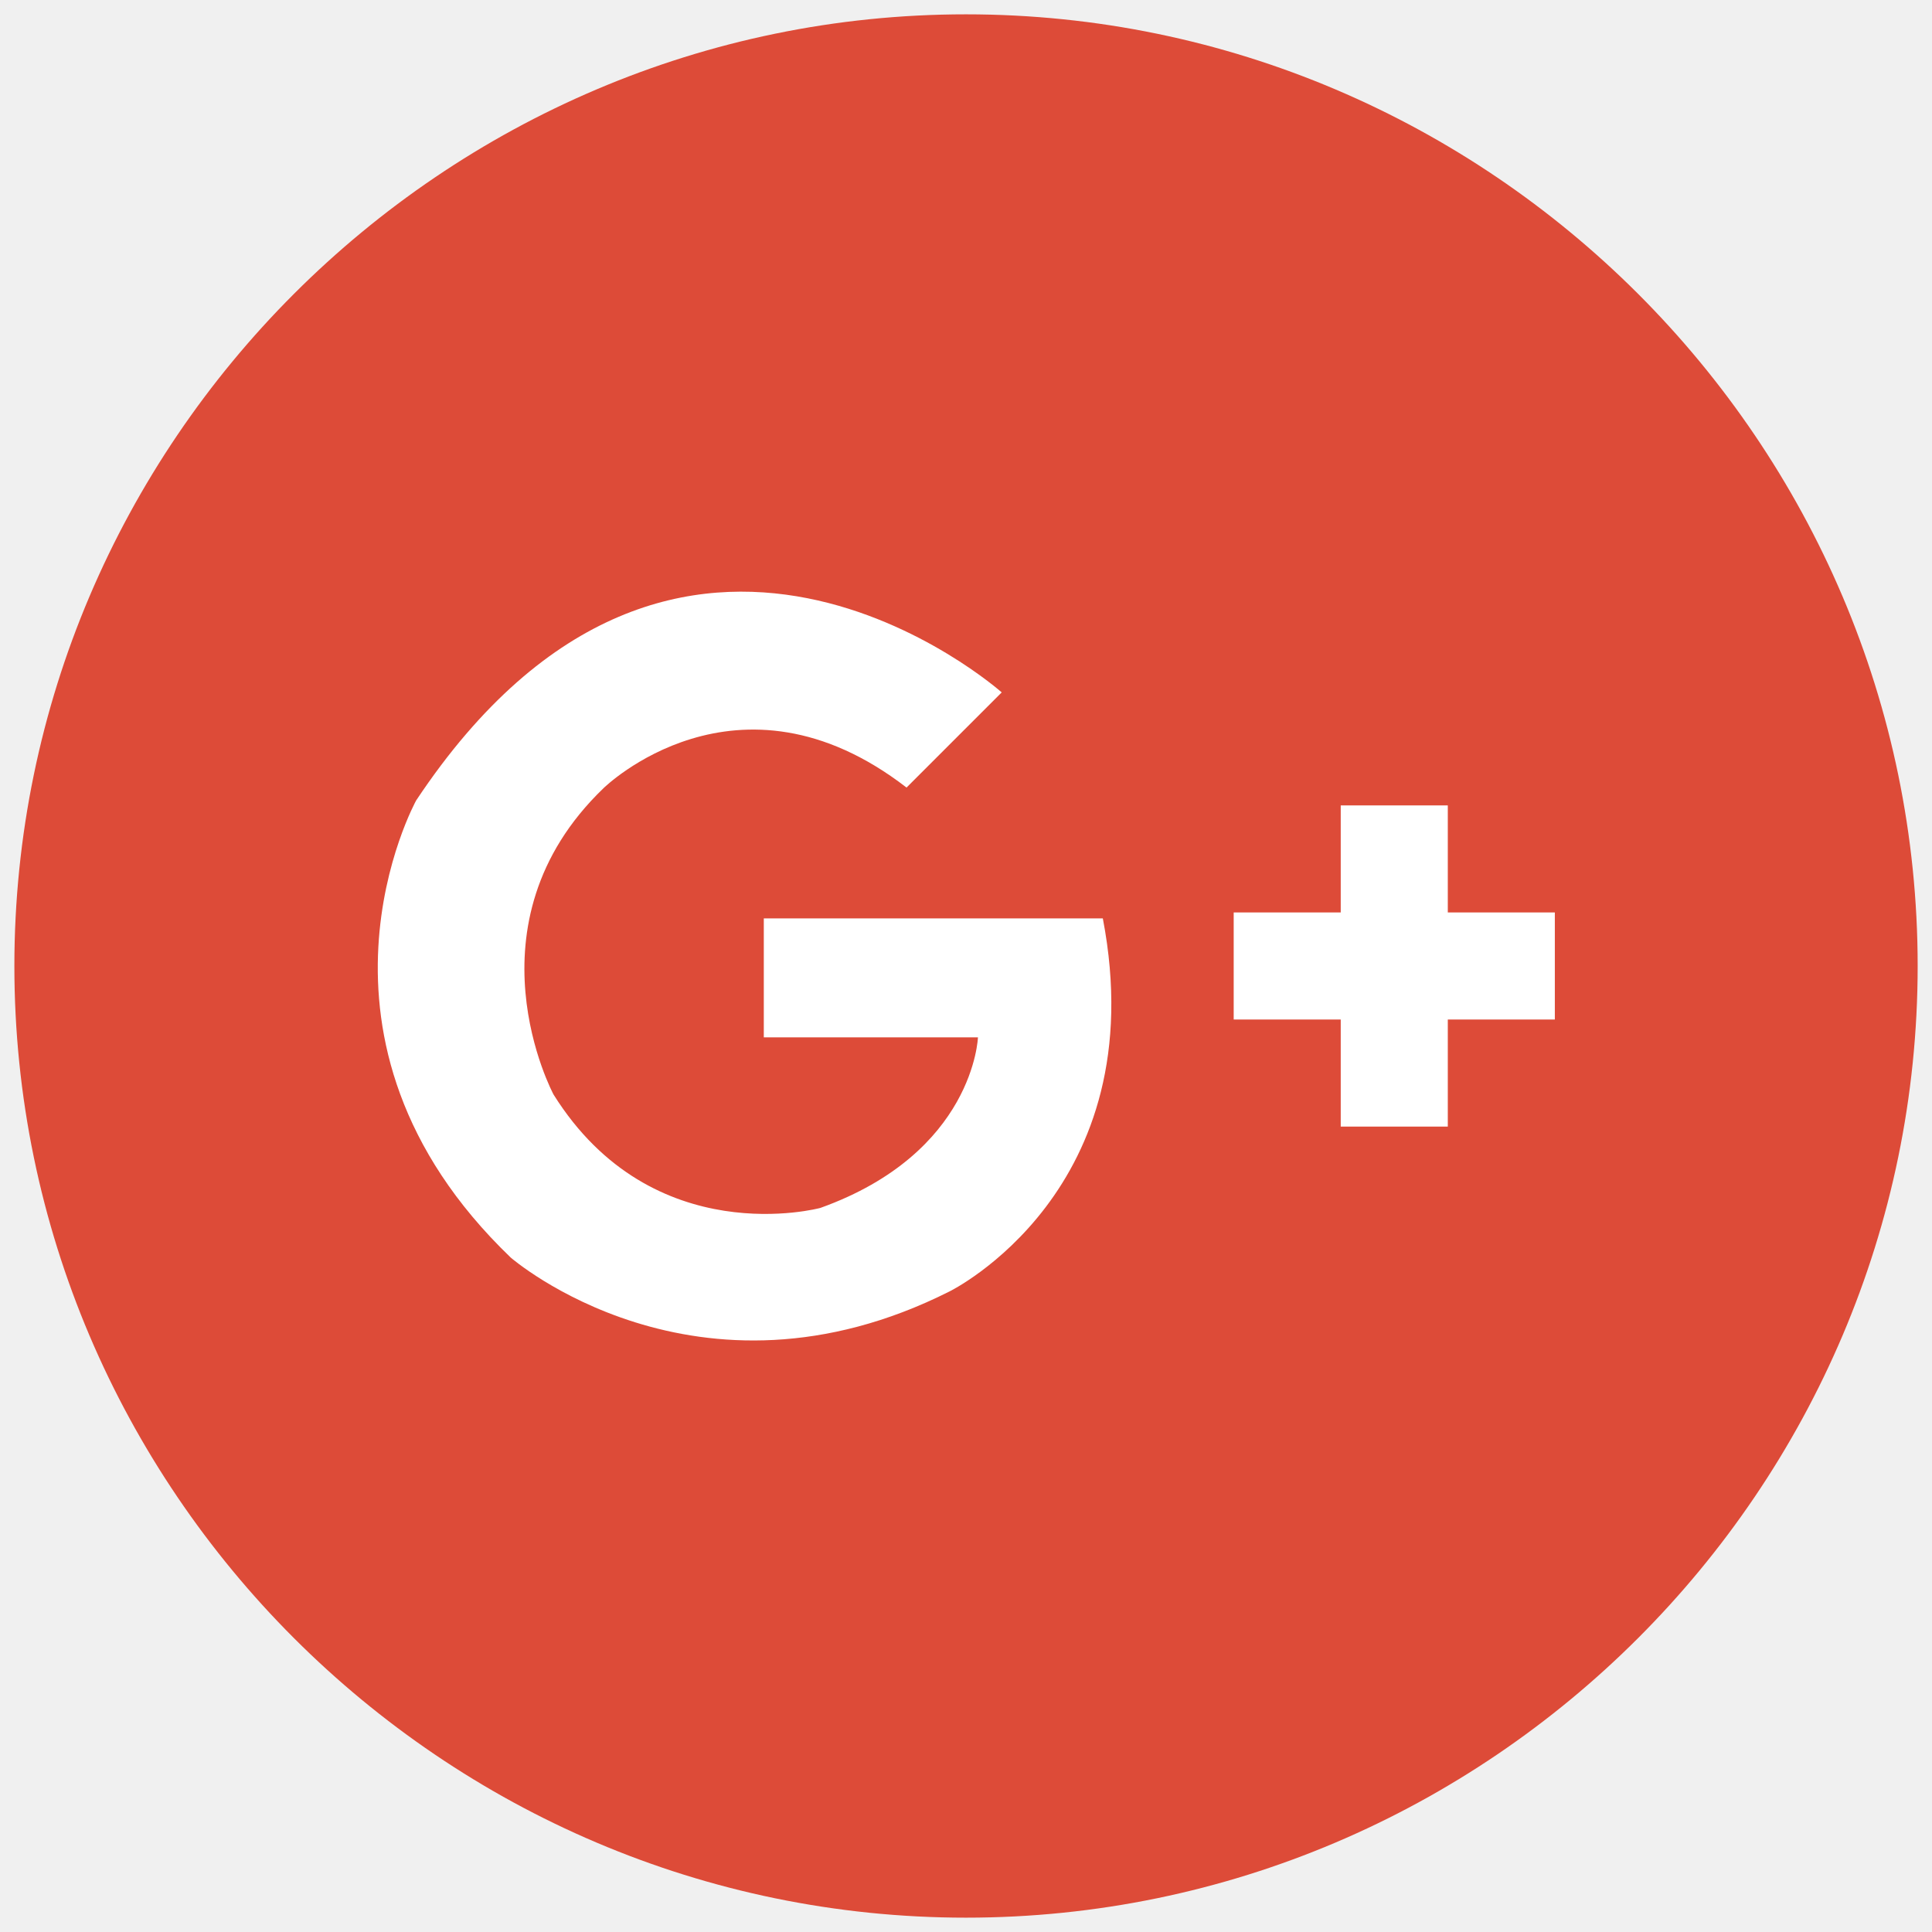
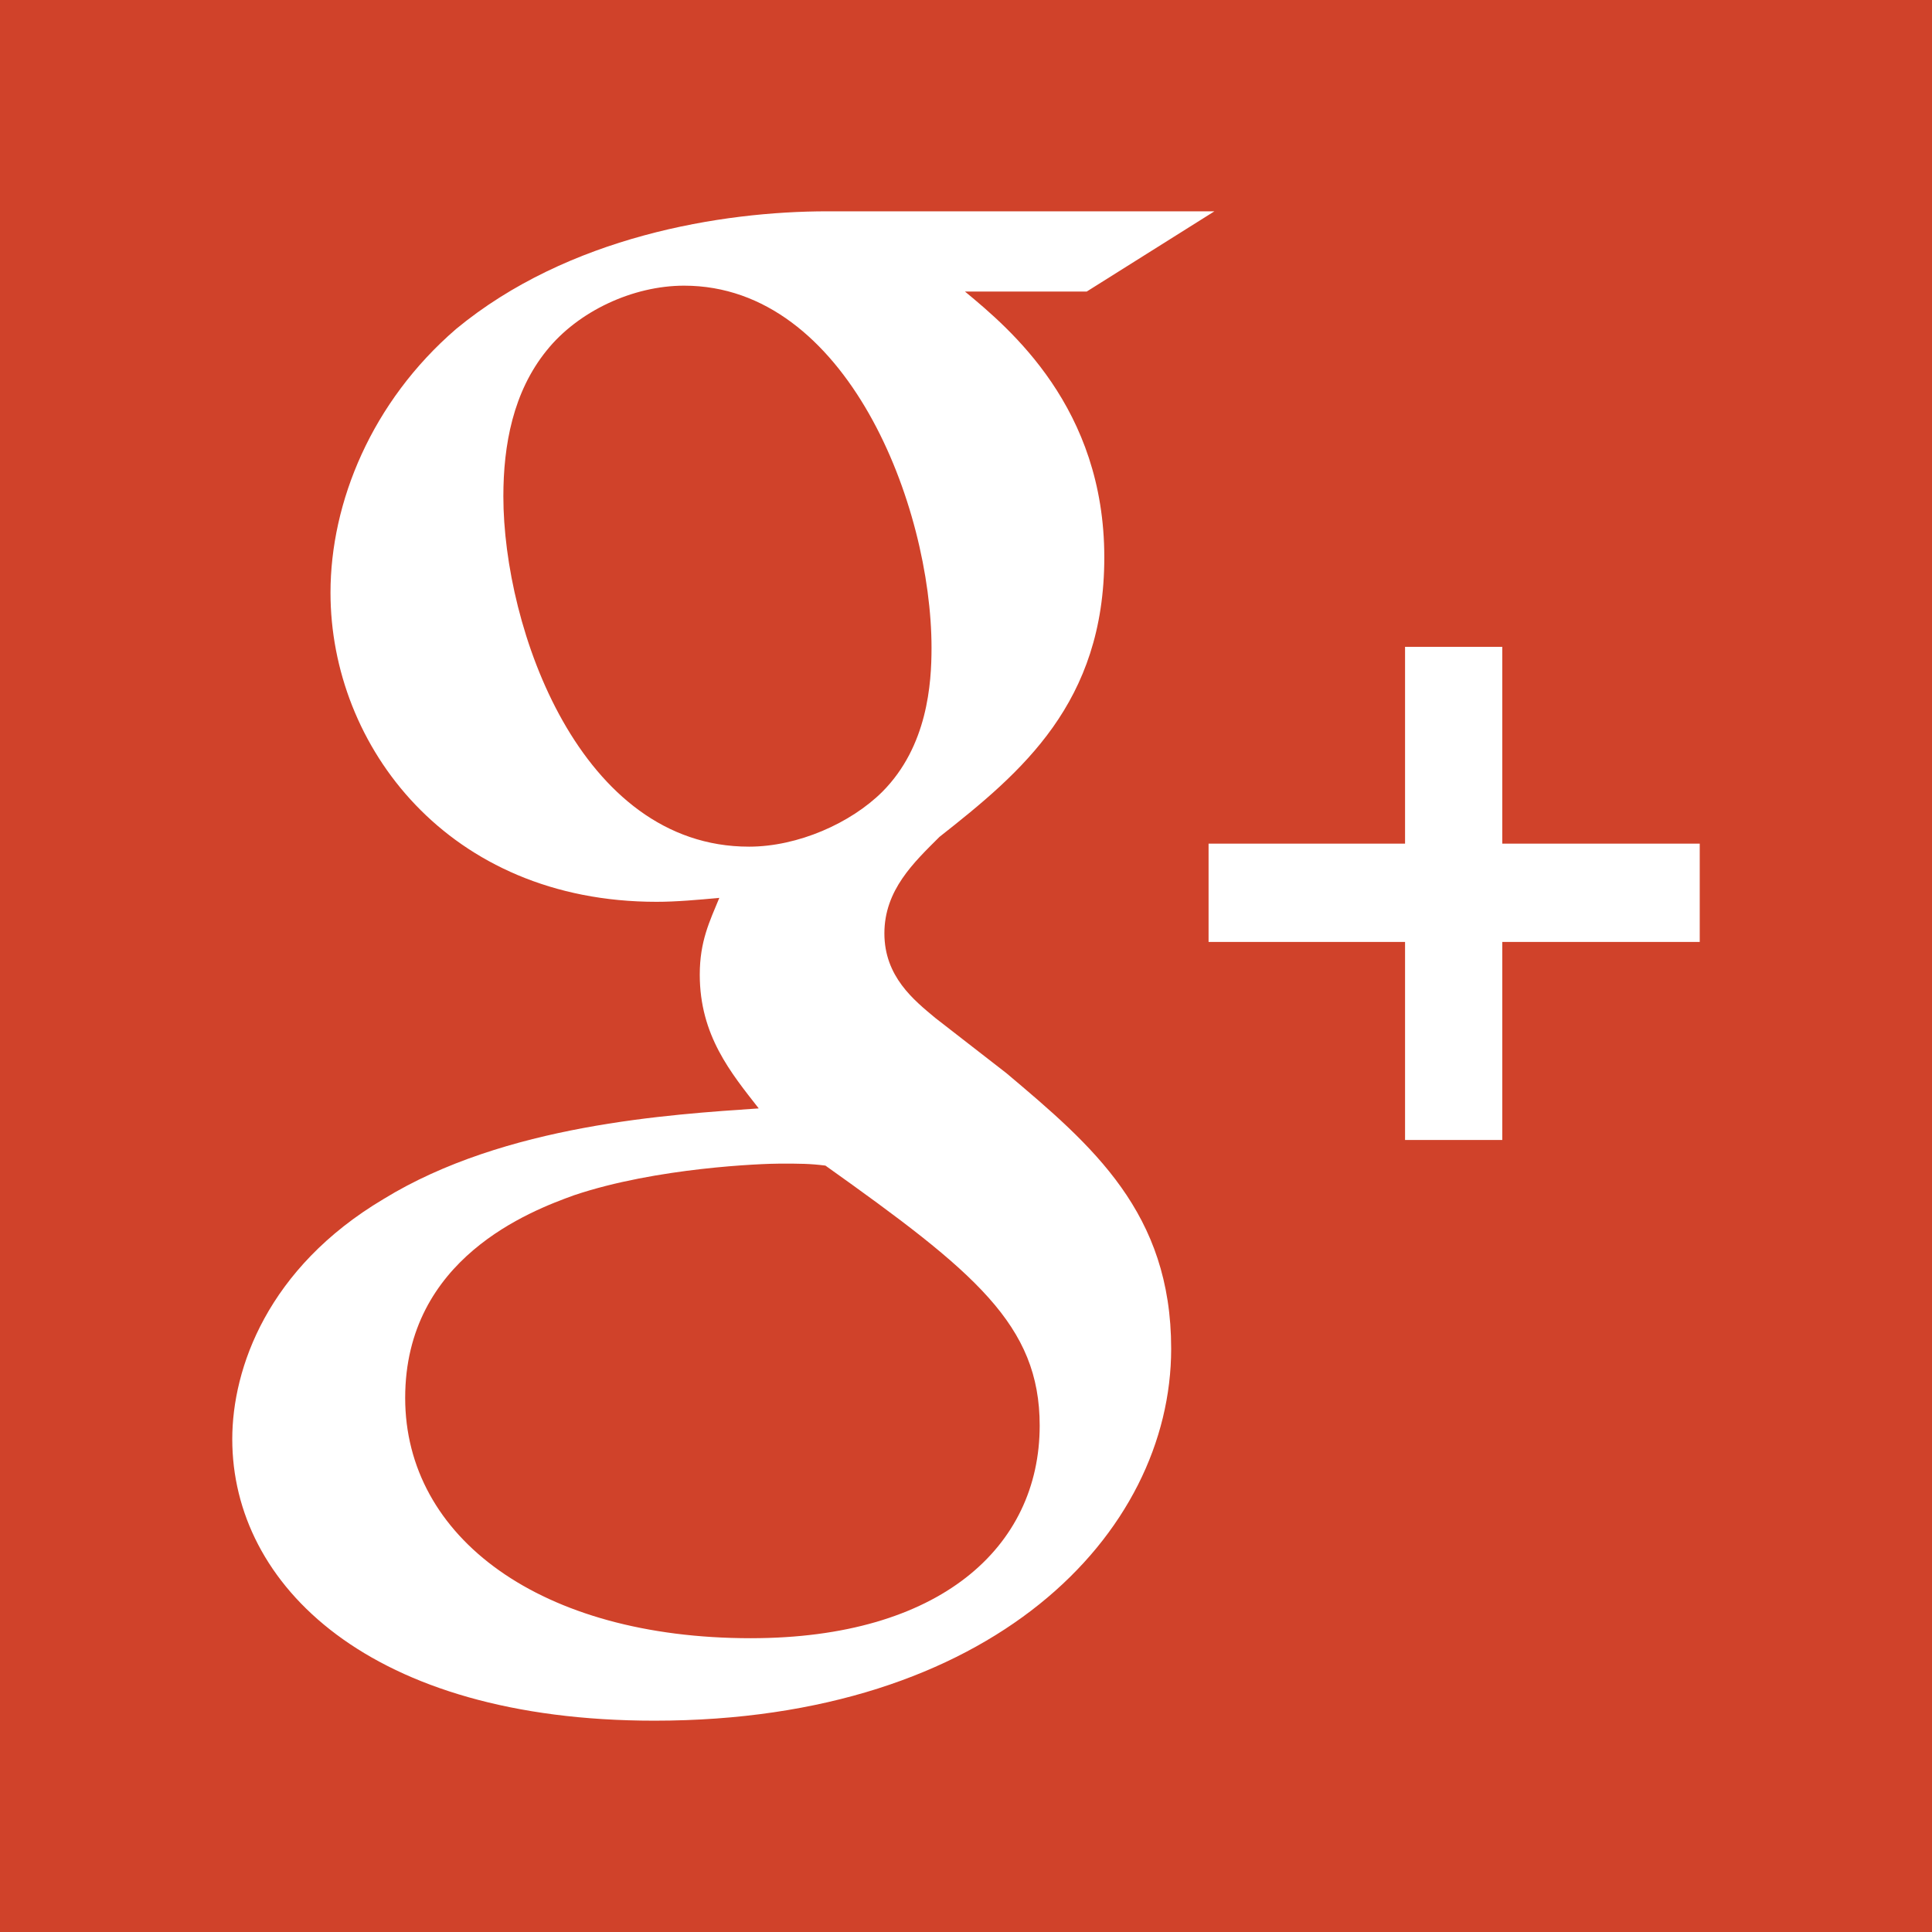
- <svg xmlns="http://www.w3.org/2000/svg" enable-background="new 0 0 50 50" version="1.1" viewBox="0 0 50 50" xml:space="preserve">
-   <path d="M25,0.371c13.546,0,24.629,11.083,24.629,24.628S38.546,49.629,25,49.629   C11.455,49.629,0.372,38.545,0.372,25S11.455,0.371,25,0.371z" fill="#DD4B38" />
-   <g display="none" fill="#fff">
-     <polygon points="37.469 20.844 37.469 23.614 40.239 23.614 40.239 26.385 37.469 26.385 37.469 29.156 34.698 29.156 34.698 26.385 31.928 26.385 31.928 23.614 34.698 23.614 34.698 20.844" display="inline" />
-     <path d="m12.532 31.928c-3.695-3.695-3.695-10.161 0.154-13.854 2.771-2.771 6.772-3.387 10.313-2.001l1.385 0.77 1.541 1.078-2.463 2.463-0.924-0.616c-2.155-1.385-5.233-1.077-7.234 0.924-2.309 2.309-2.463 6.464 0 8.927 2.309 2.463 6.465 2.463 8.62 0 0.616-0.615 1.232-1.539 1.386-2.463v-0.309h-5.542v-3.078h8.774l0.154 0.77v2.156c-0.154 2.002-0.925 4.002-2.31 5.387-3.695 3.539-10.16 3.539-13.854-0.154z" display="inline" />
+ <svg xmlns="http://www.w3.org/2000/svg" height="512" viewBox="0 0 512 512" width="512">
+   <path fill="#d0422a" d="M0 0h512v512H0z" />
+   <g fill="#fff">
+     <path d="M266.66 284.363l-18.76-14.568c-5.712-4.74-13.528-10.993-13.528-22.44 0-11.495 7.816-18.804 14.594-25.57 21.854-17.2 43.685-35.504 43.685-74.082 0-39.666-24.958-60.53-36.92-70.434h32.253L321.835 56h-102.56c-28.144 0-68.7 6.66-98.393 31.173-22.385 19.304-33.297 45.928-33.297 69.896 0 40.68 31.24 81.92 86.398 81.92 5.214 0 10.91-.51 16.644-1.044-2.577 6.268-5.182 11.486-5.182 20.346 0 16.155 8.305 26.067 15.624 35.447-23.436 1.615-67.19 4.207-99.45 24.033-30.714 18.27-40.067 44.855-40.067 63.623 0 38.627 36.41 74.604 111.9 74.604 89.53 0 136.92-49.533 136.92-98.574.015-36.033-20.802-53.764-43.713-73.063zm-68.188-59.99c-44.786 0-65.077-57.895-65.077-92.832 0-13.602 2.573-27.642 11.434-38.61 8.35-10.446 22.89-17.225 36.467-17.225 43.175 0 65.568 58.418 65.568 95.988 0 9.4-1.036 26.057-13.006 38.103-8.376 8.35-22.385 14.578-35.388 14.578zm.51 209.77c-55.692 0-91.606-26.643-91.606-63.685 0-37.034 33.297-49.562 44.76-53.708 21.847-7.355 49.967-8.38 54.658-8.38 5.205 0 7.81 0 11.95.524 39.597 28.173 56.784 42.22 56.784 68.895 0 32.295-26.562 56.352-76.547 56.352zM398.118 302.102v-52.475h52.33V223.58h-52.33v-52.16h-25.764v52.16h-52.07v26.047h52.07v52.475z" />
  </g>
-   <polygon points="37.469 23.614 37.469 20.844 34.698 20.844 34.698 23.614 31.928 23.614 31.928 26.385 34.698 26.385 34.698 29.156 37.469 29.156 37.469 26.385 40.239 26.385 40.239 23.614" fill="#fff" />
-   <path d="m23.461 20.382l2.463-2.463s-8.351-7.429-15.153 2.795c0 0-3.428 6.19 2.447 11.832 0 0 4.801 4.175 11.354 0.877 0 0 5.322-2.605 3.969-9.655h-8.774v3.078h5.542s-0.098 2.988-4.078 4.415c0 0-4.331 1.175-6.905-2.934 0 0-2.371-4.406 1.293-7.929-1e-3 0 3.459-3.402 7.842-0.016z" fill="#fff" />
</svg>
